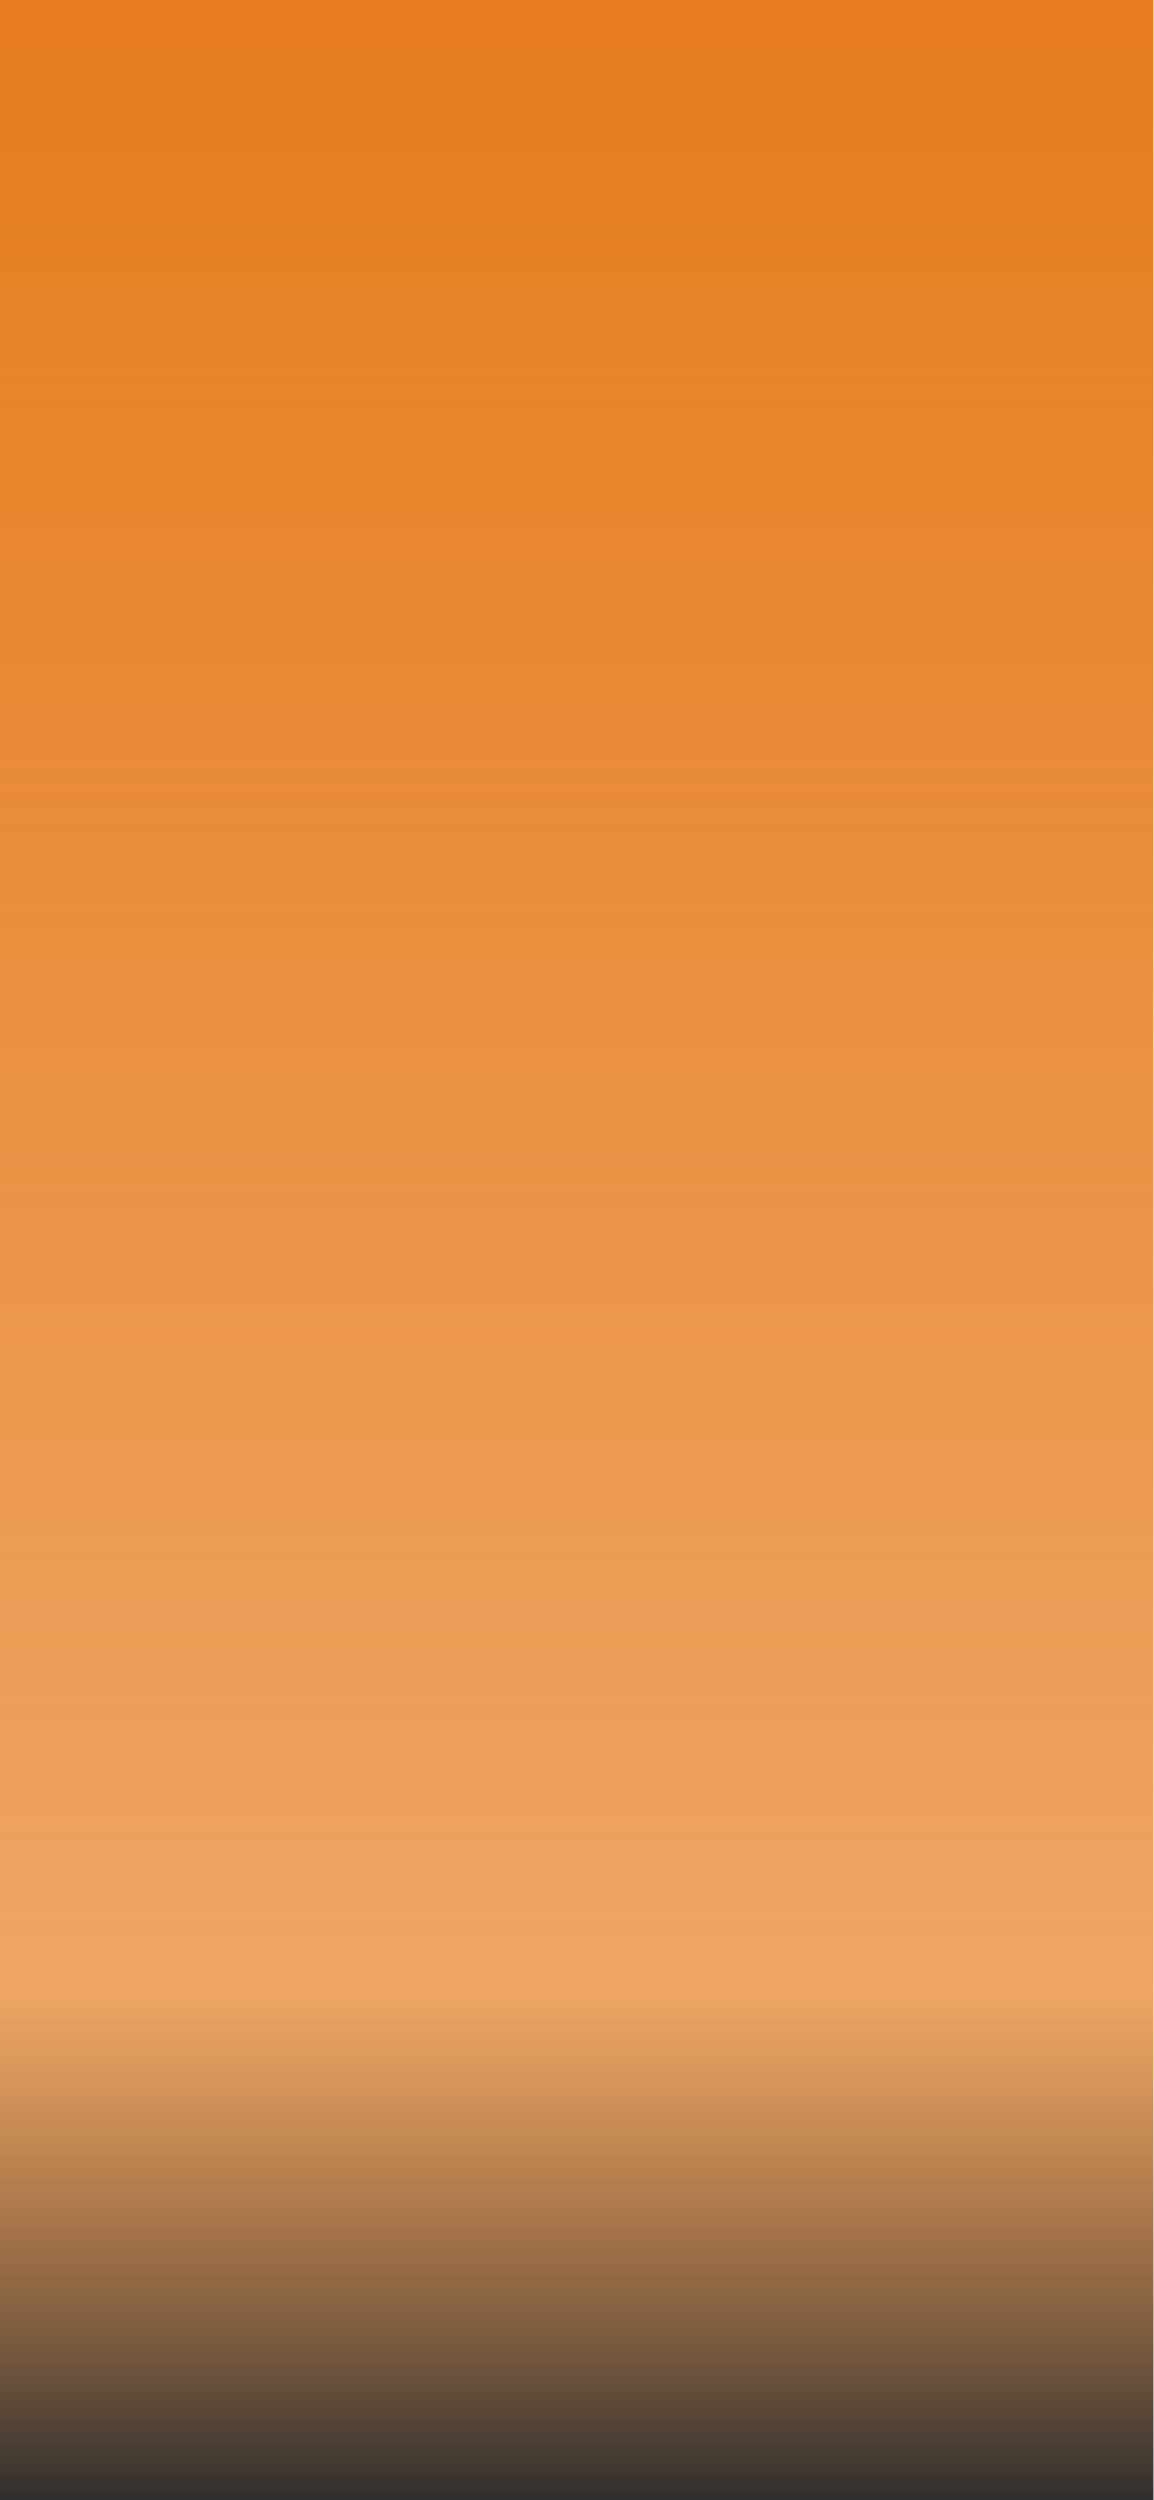
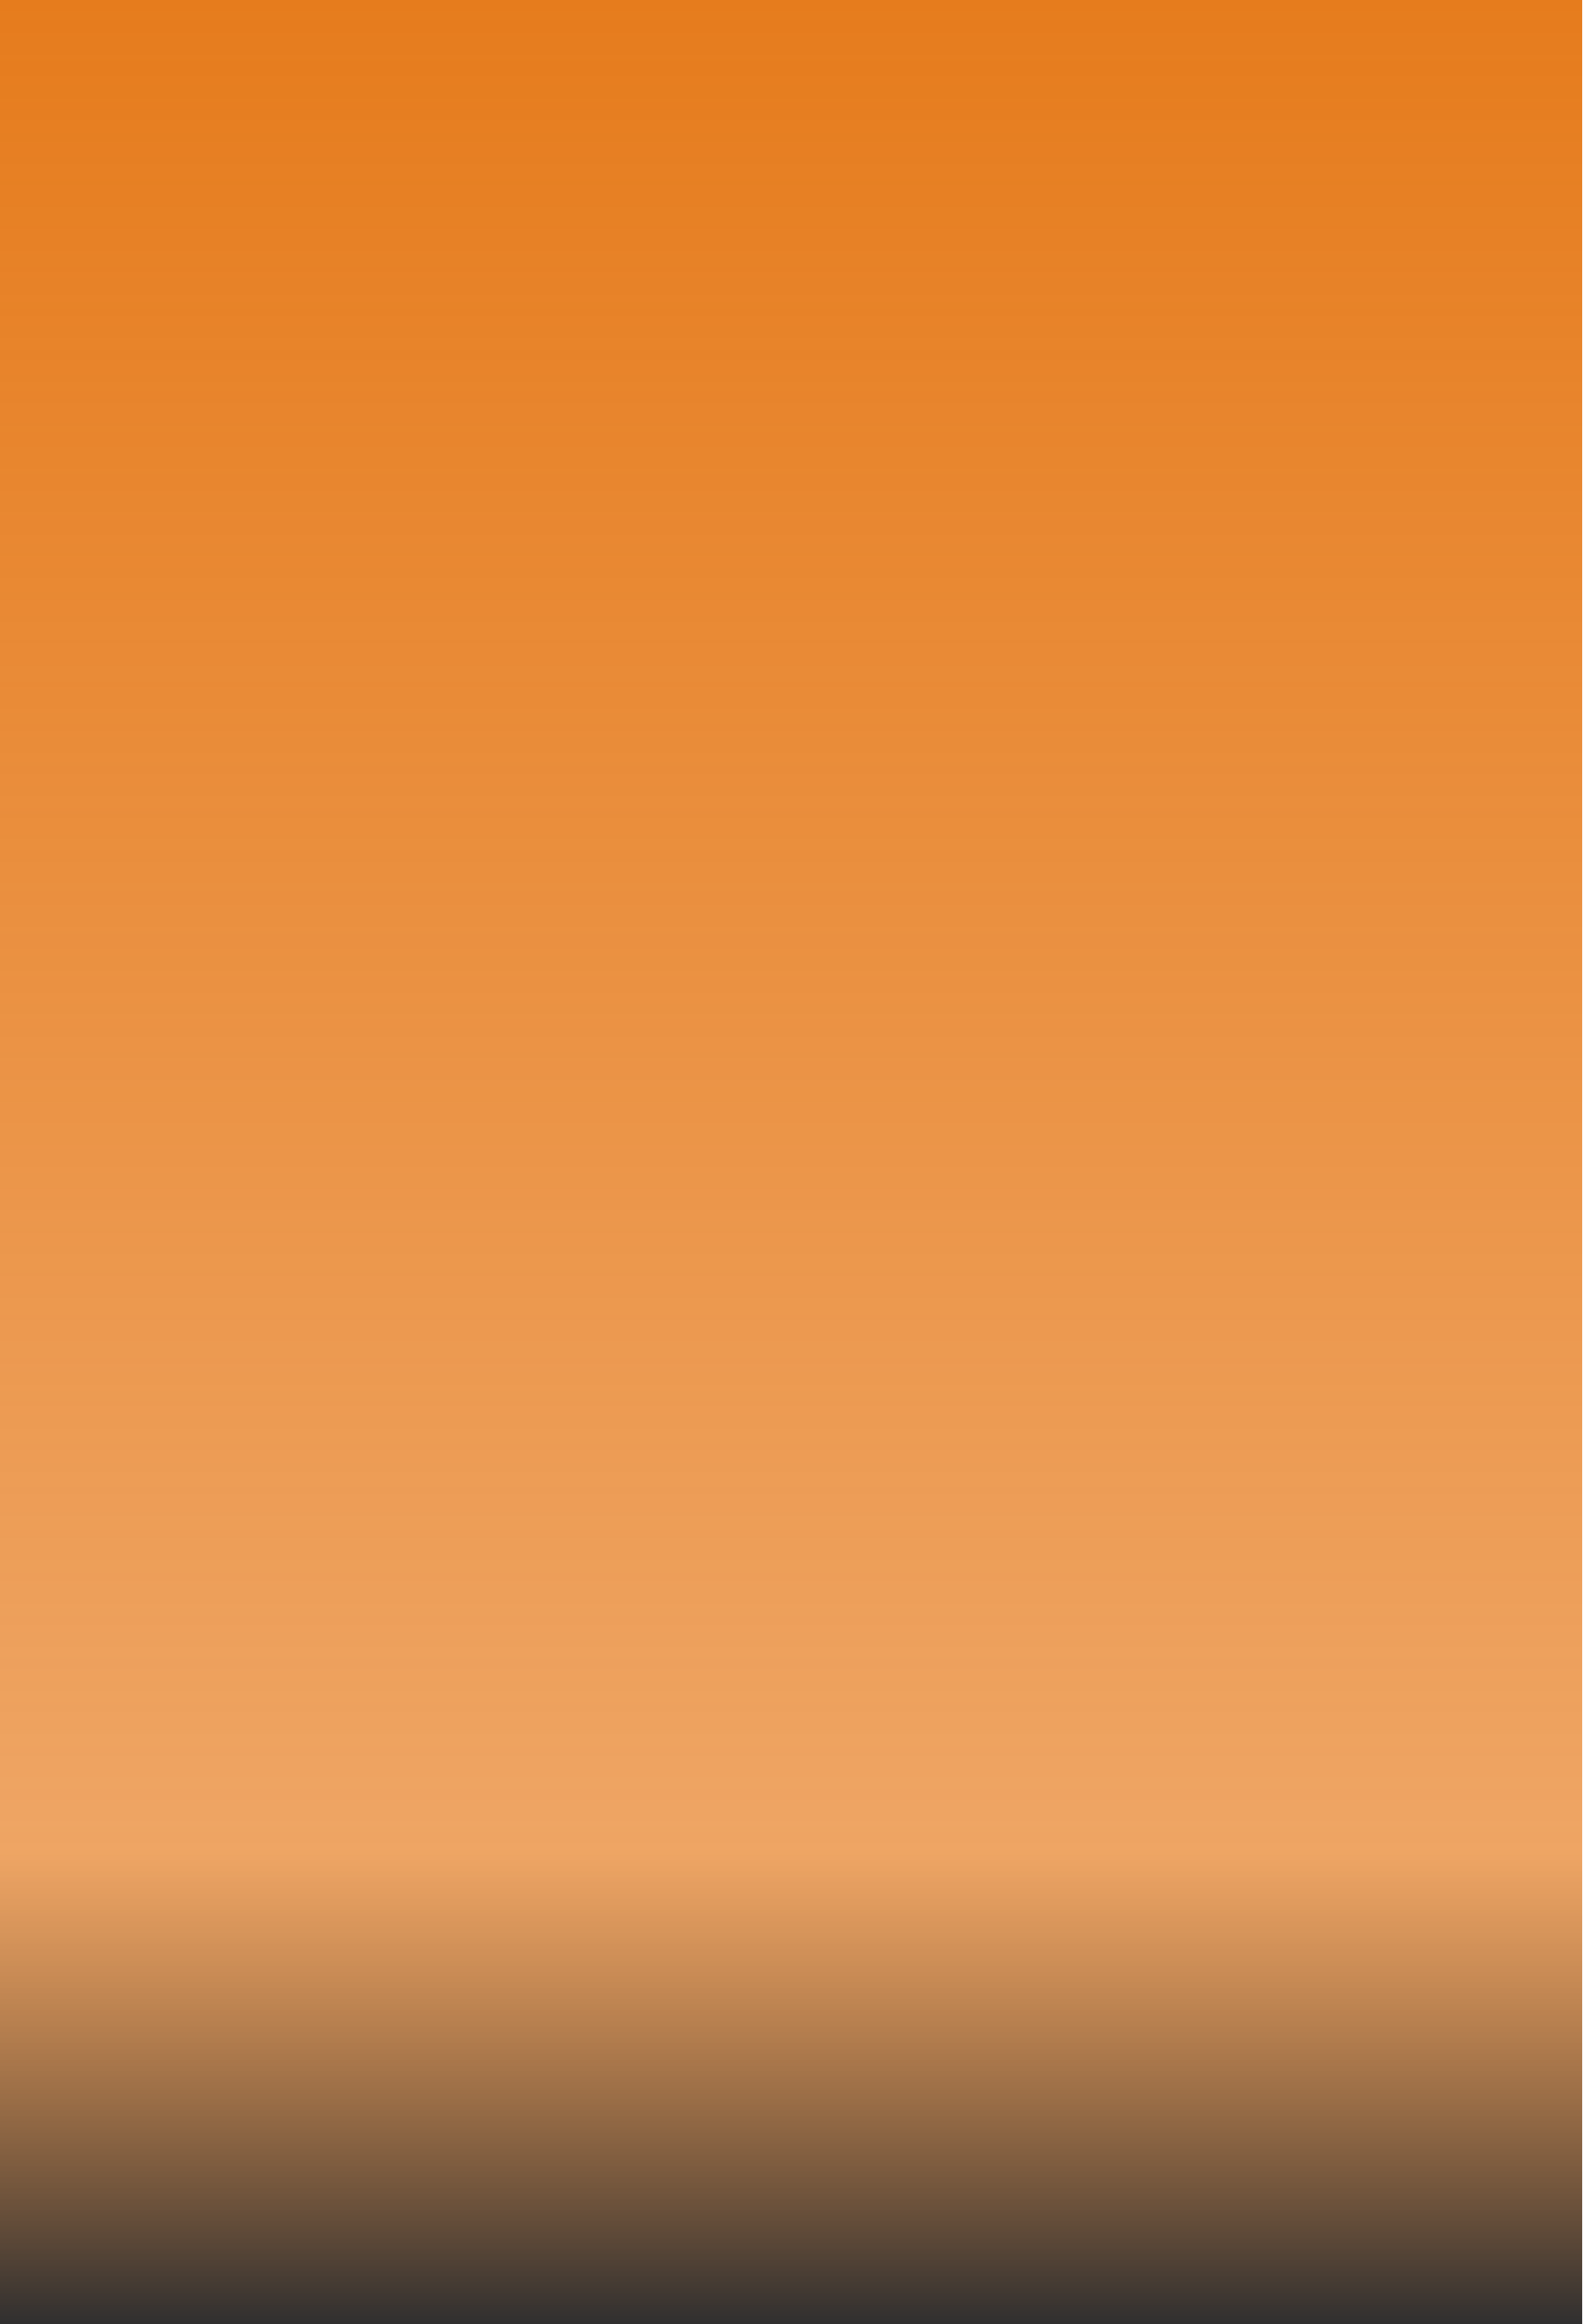
- <svg xmlns="http://www.w3.org/2000/svg" width="430" height="932" viewBox="0 0 430 932" fill="none">
-   <rect width="430" height="932" fill="url(#paint0_linear_185_2)" />
+ <svg xmlns="http://www.w3.org/2000/svg" width="1280" height="1880" viewBox="0 0 1280 1880" fill="none">
+   <rect width="1280" height="1880" fill="url(#paint0_linear_0_3)" />
  <defs>
-     <linearGradient id="paint0_linear_185_2" x1="215" y1="0" x2="215" y2="932" gradientUnits="userSpaceOnUse">
+     <linearGradient id="paint0_linear_0_3" x1="640" y1="0" x2="640" y2="1880" gradientUnits="userSpaceOnUse">
      <stop stop-color="#E67C1D" />
      <stop offset="0.797" stop-color="#E67817" stop-opacity="0.667" />
      <stop offset="1" stop-color="#302F2F" />
    </linearGradient>
  </defs>
</svg>
